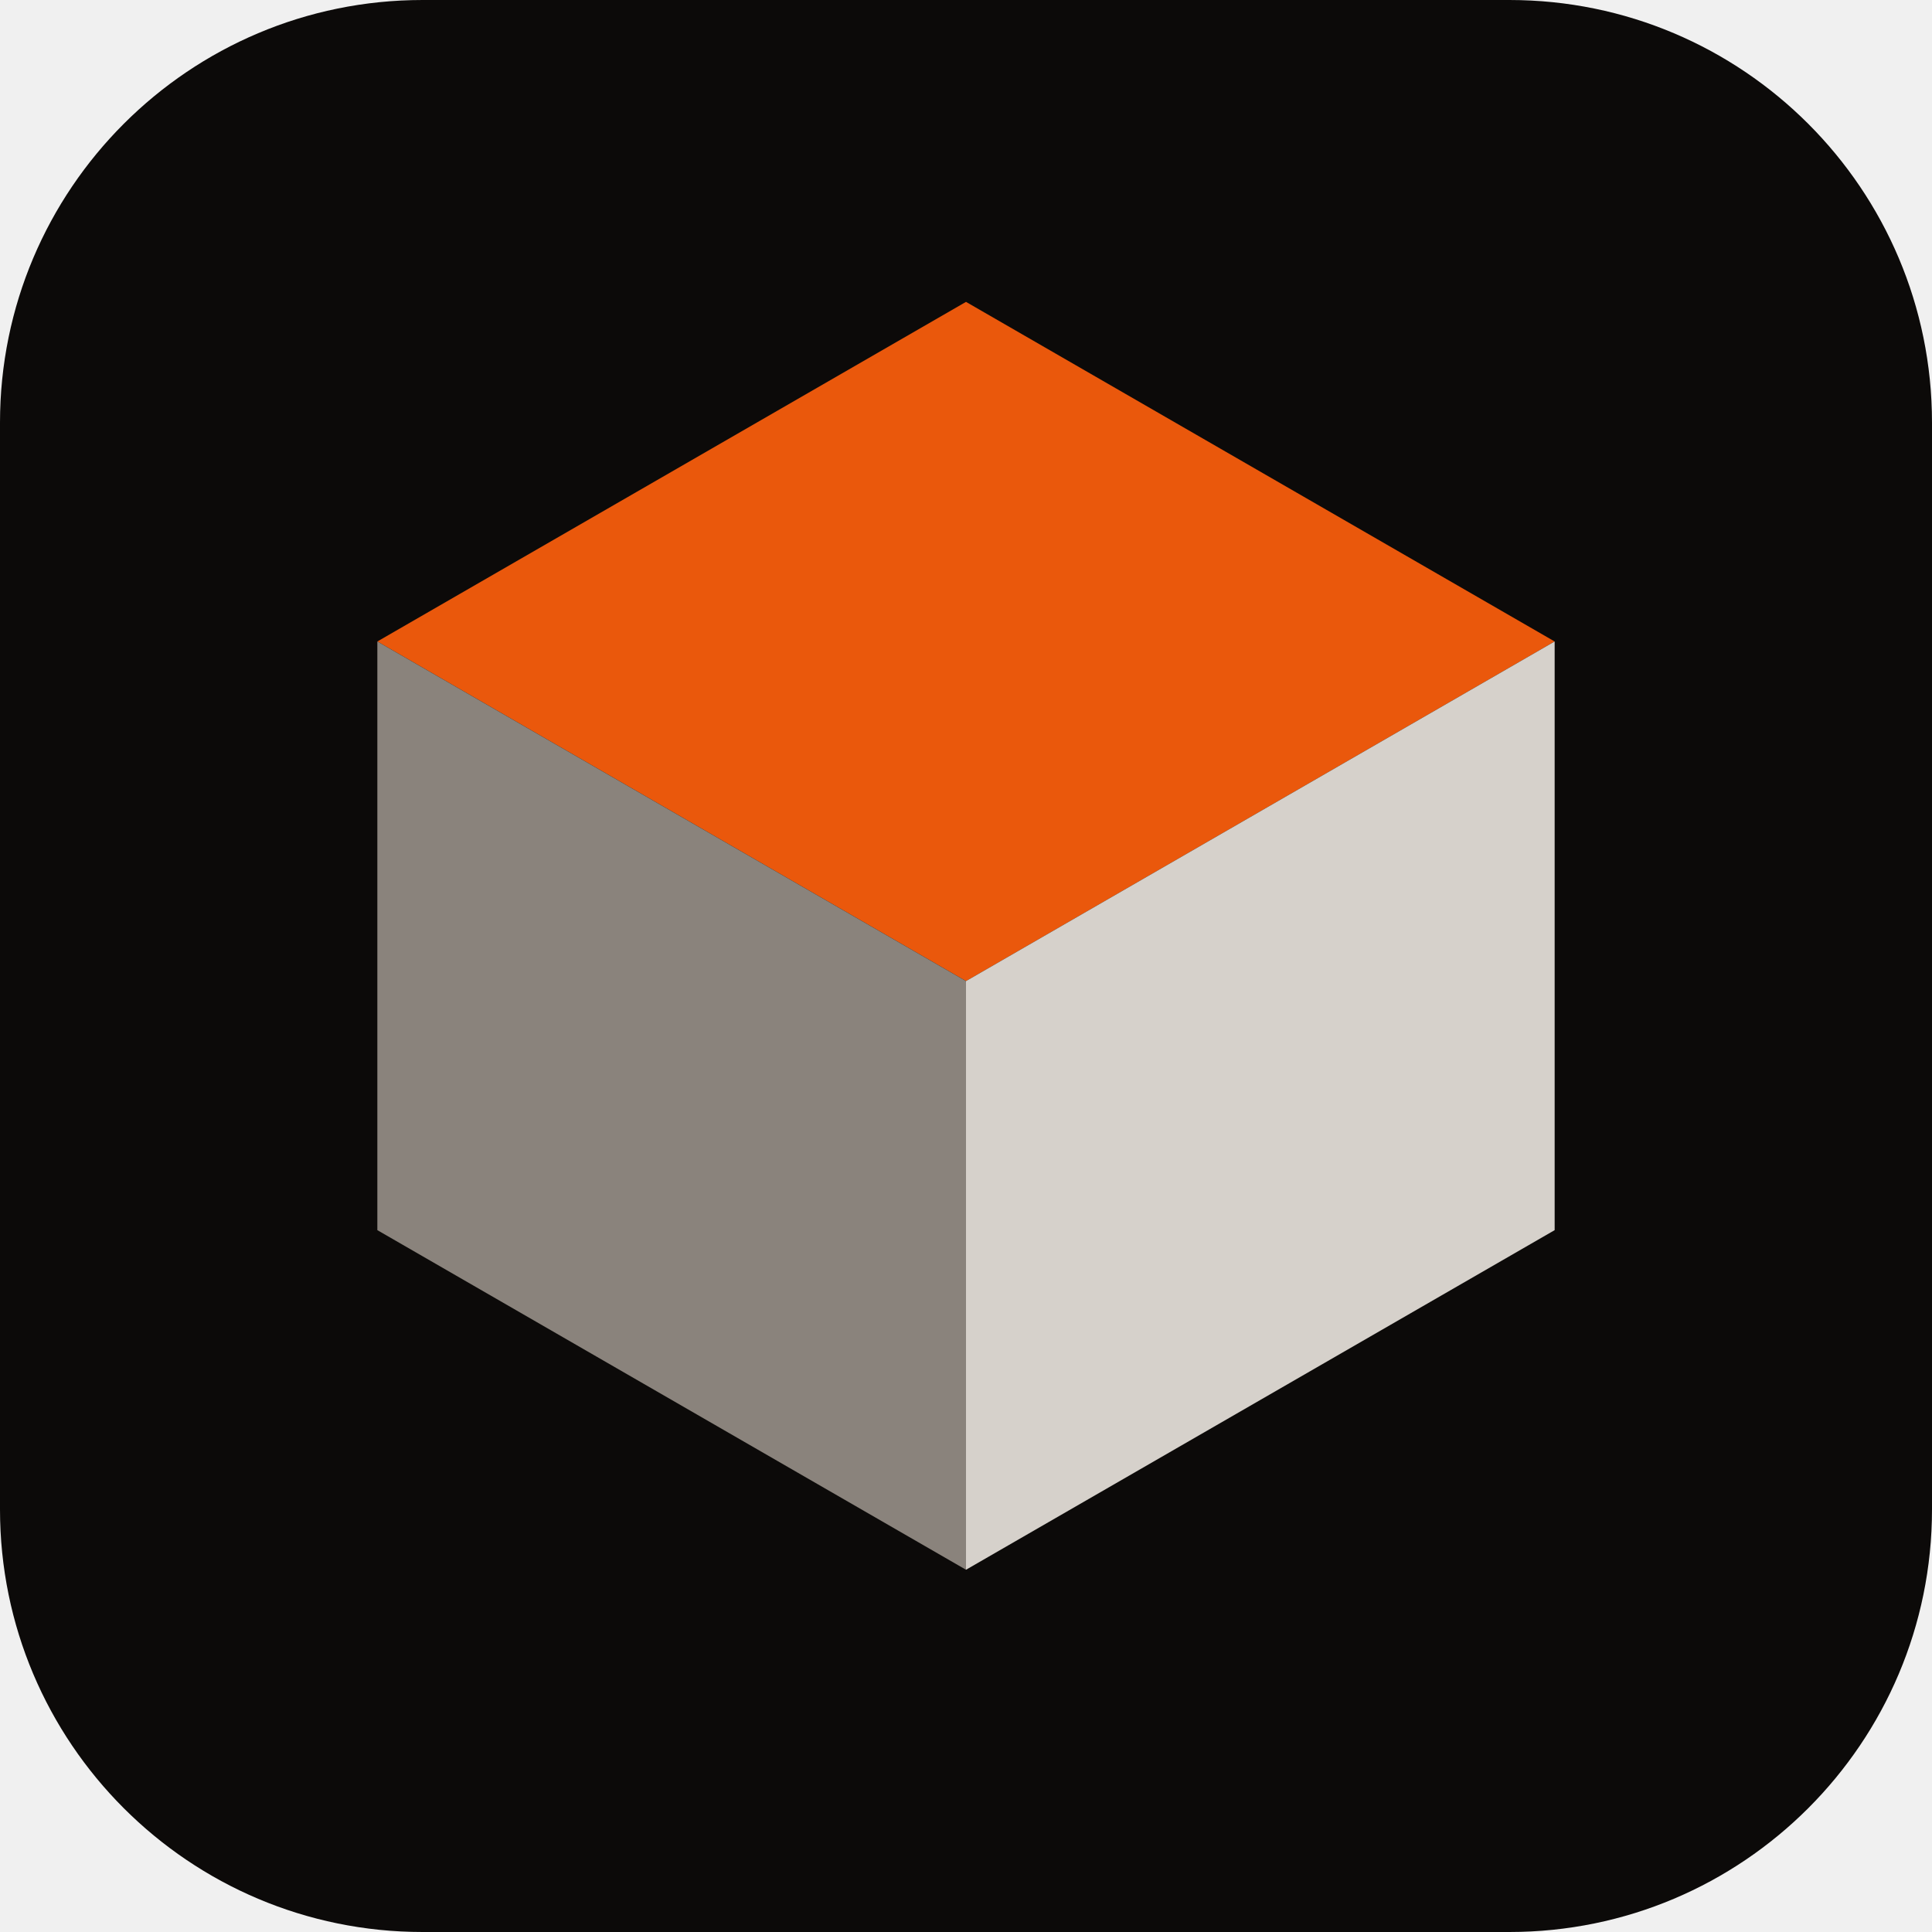
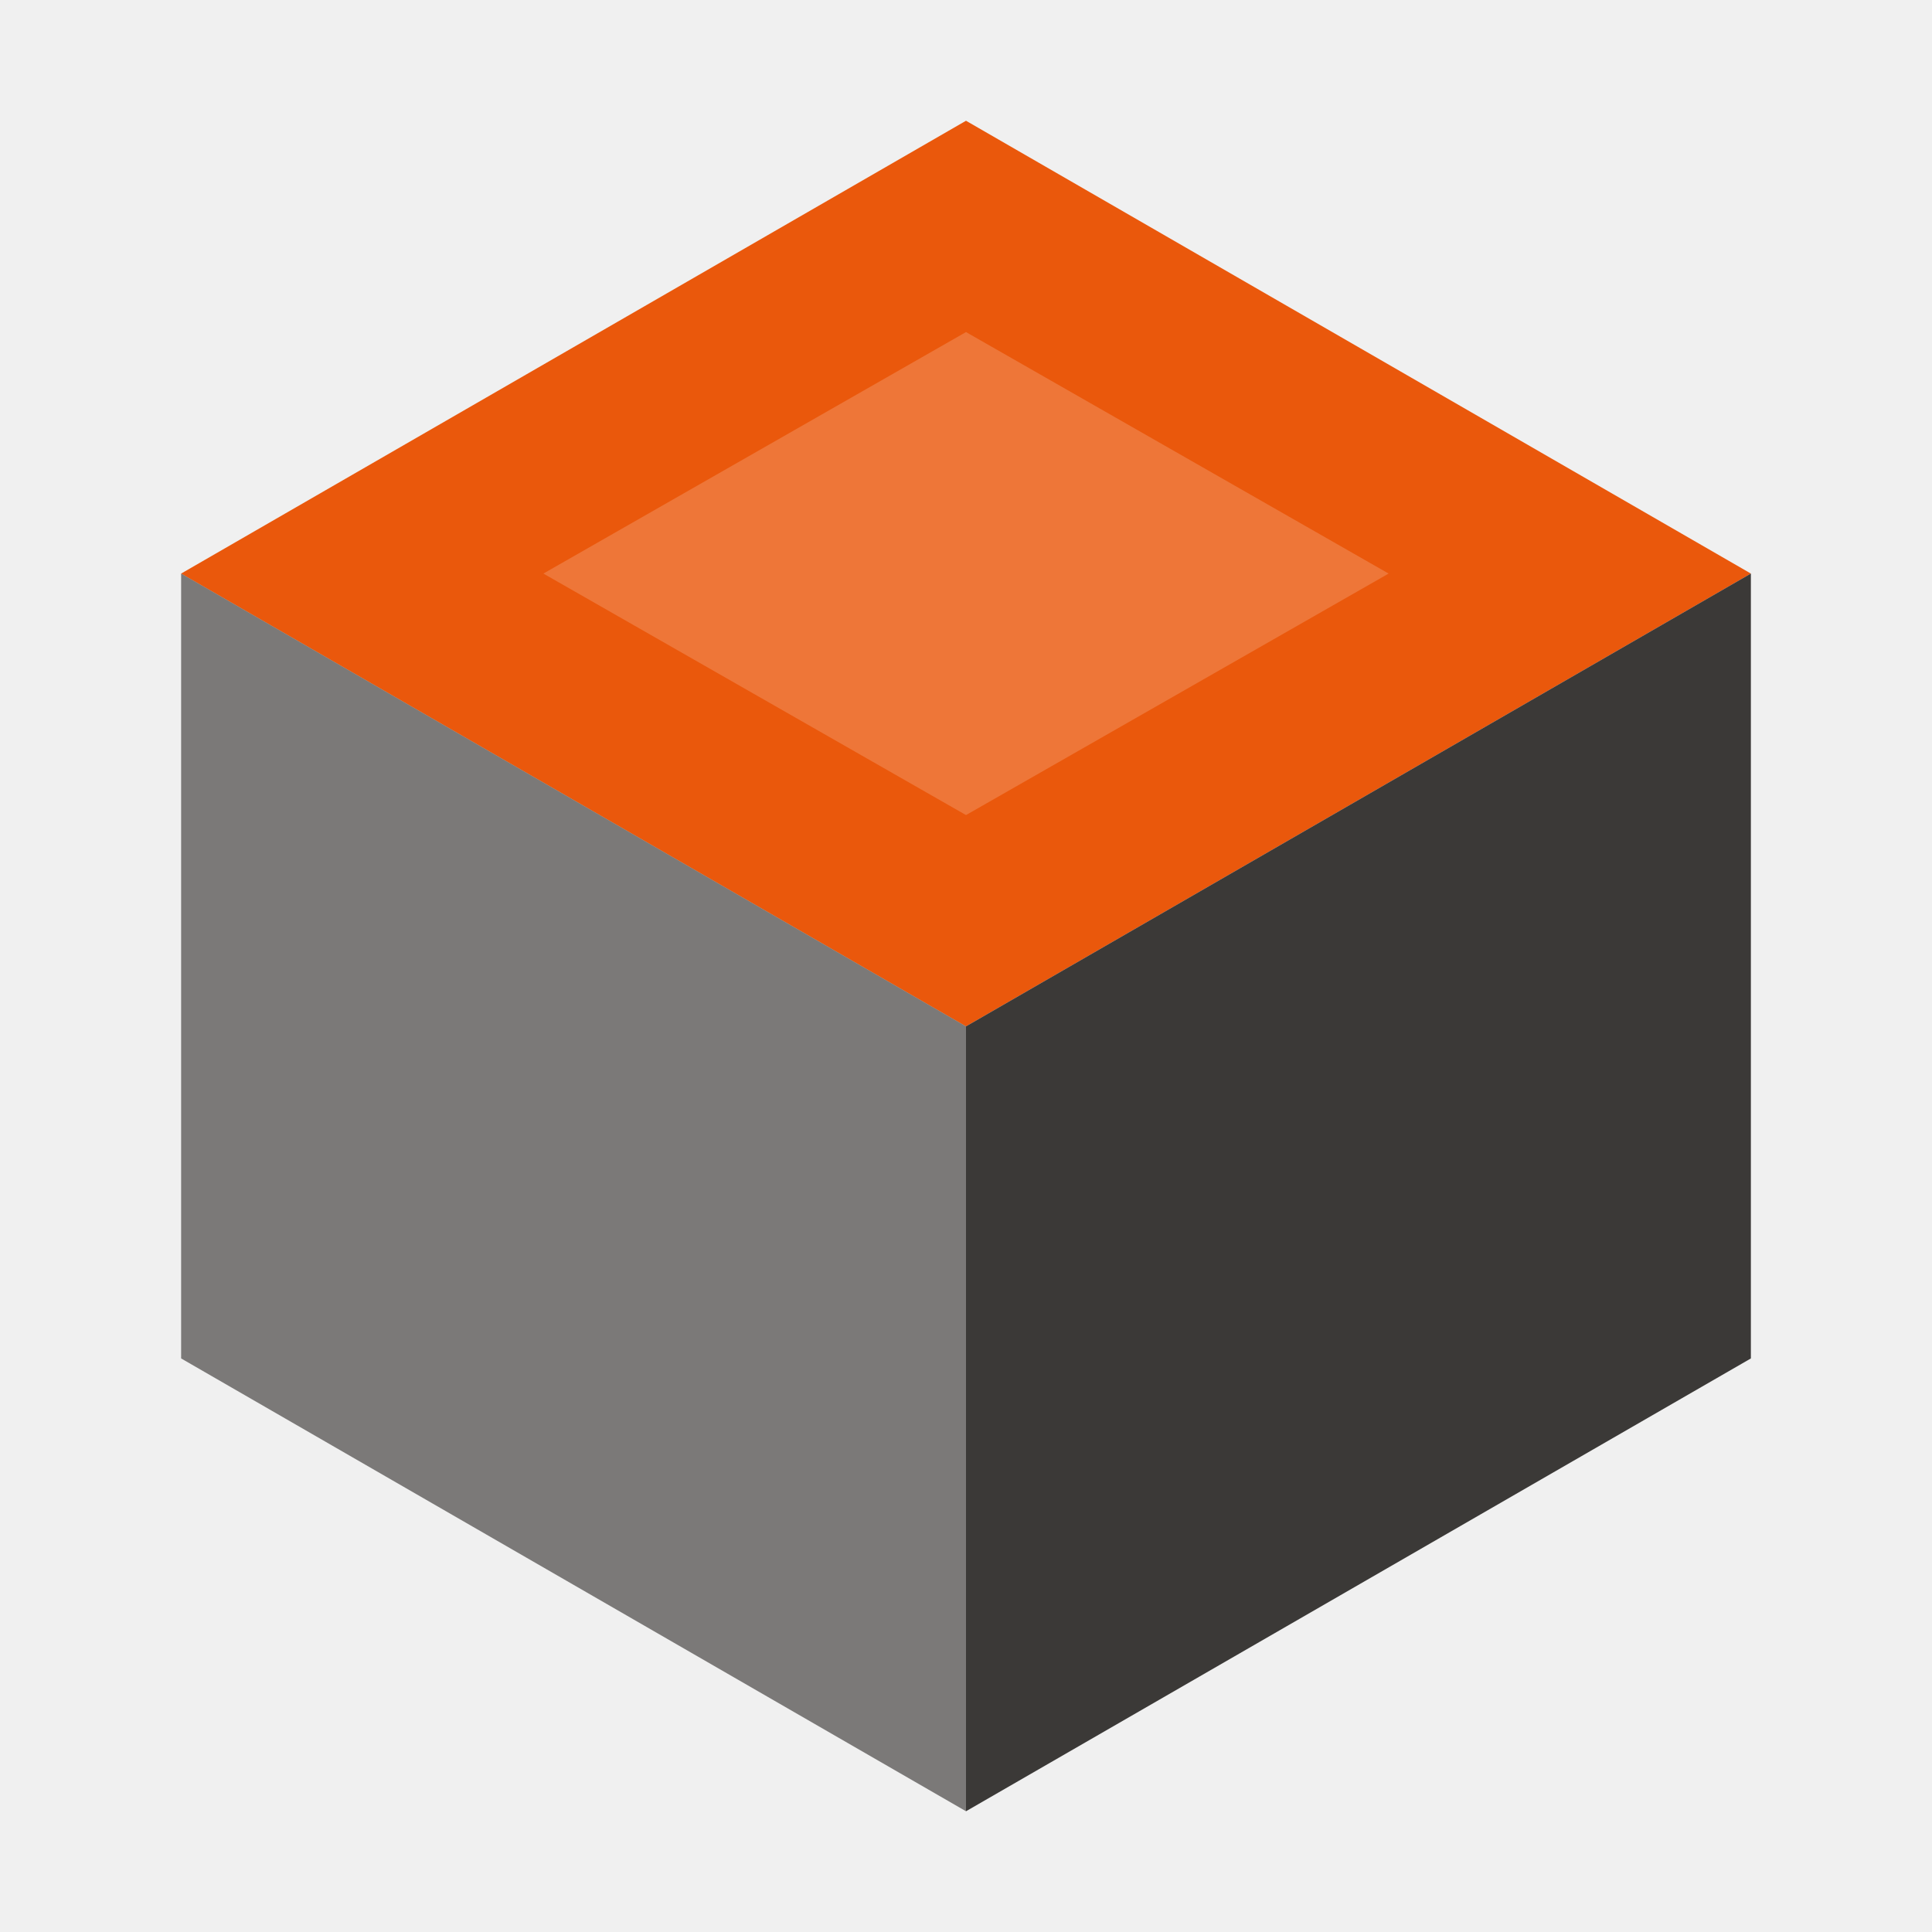
<svg xmlns="http://www.w3.org/2000/svg" viewBox="0 0 32 32">
-   <rect width="32" height="32" rx="7" fill="#0c0a09" />
-   <g transform="translate(4 3.5) scale(.75)">
-     <path d="M16 2 29 9.5 16 17 3 9.5Z" fill="#ea580c" />
-     <path d="M3 9.5 16 17v13L3 22.5Z" fill="#8a837c" />
-     <path d="M29 9.5 16 17v13l13-7.5Z" fill="#d6d1cb" />
-   </g>
+   <style>.e{fill:#ea580c}.f{fill:#1c1917}@media (prefers-color-scheme:dark){.e{fill:#e0601a}.f{fill:#f5f4f2}}</style>
+   <path class="e" d="M16 2 29 9.5 16 17 3 9.5Z" />
+   <path class="f" d="M3 9.5 16 17v13L3 22.5Z" fill-opacity=".55" />
+   <path class="f" d="M29 9.5 16 17v13l13-7.5Z" fill-opacity=".85" />
+   <path d="M9 9.5 16 5.5l7 4-7 4Z" fill="#fff" fill-opacity=".18" />
</svg>
